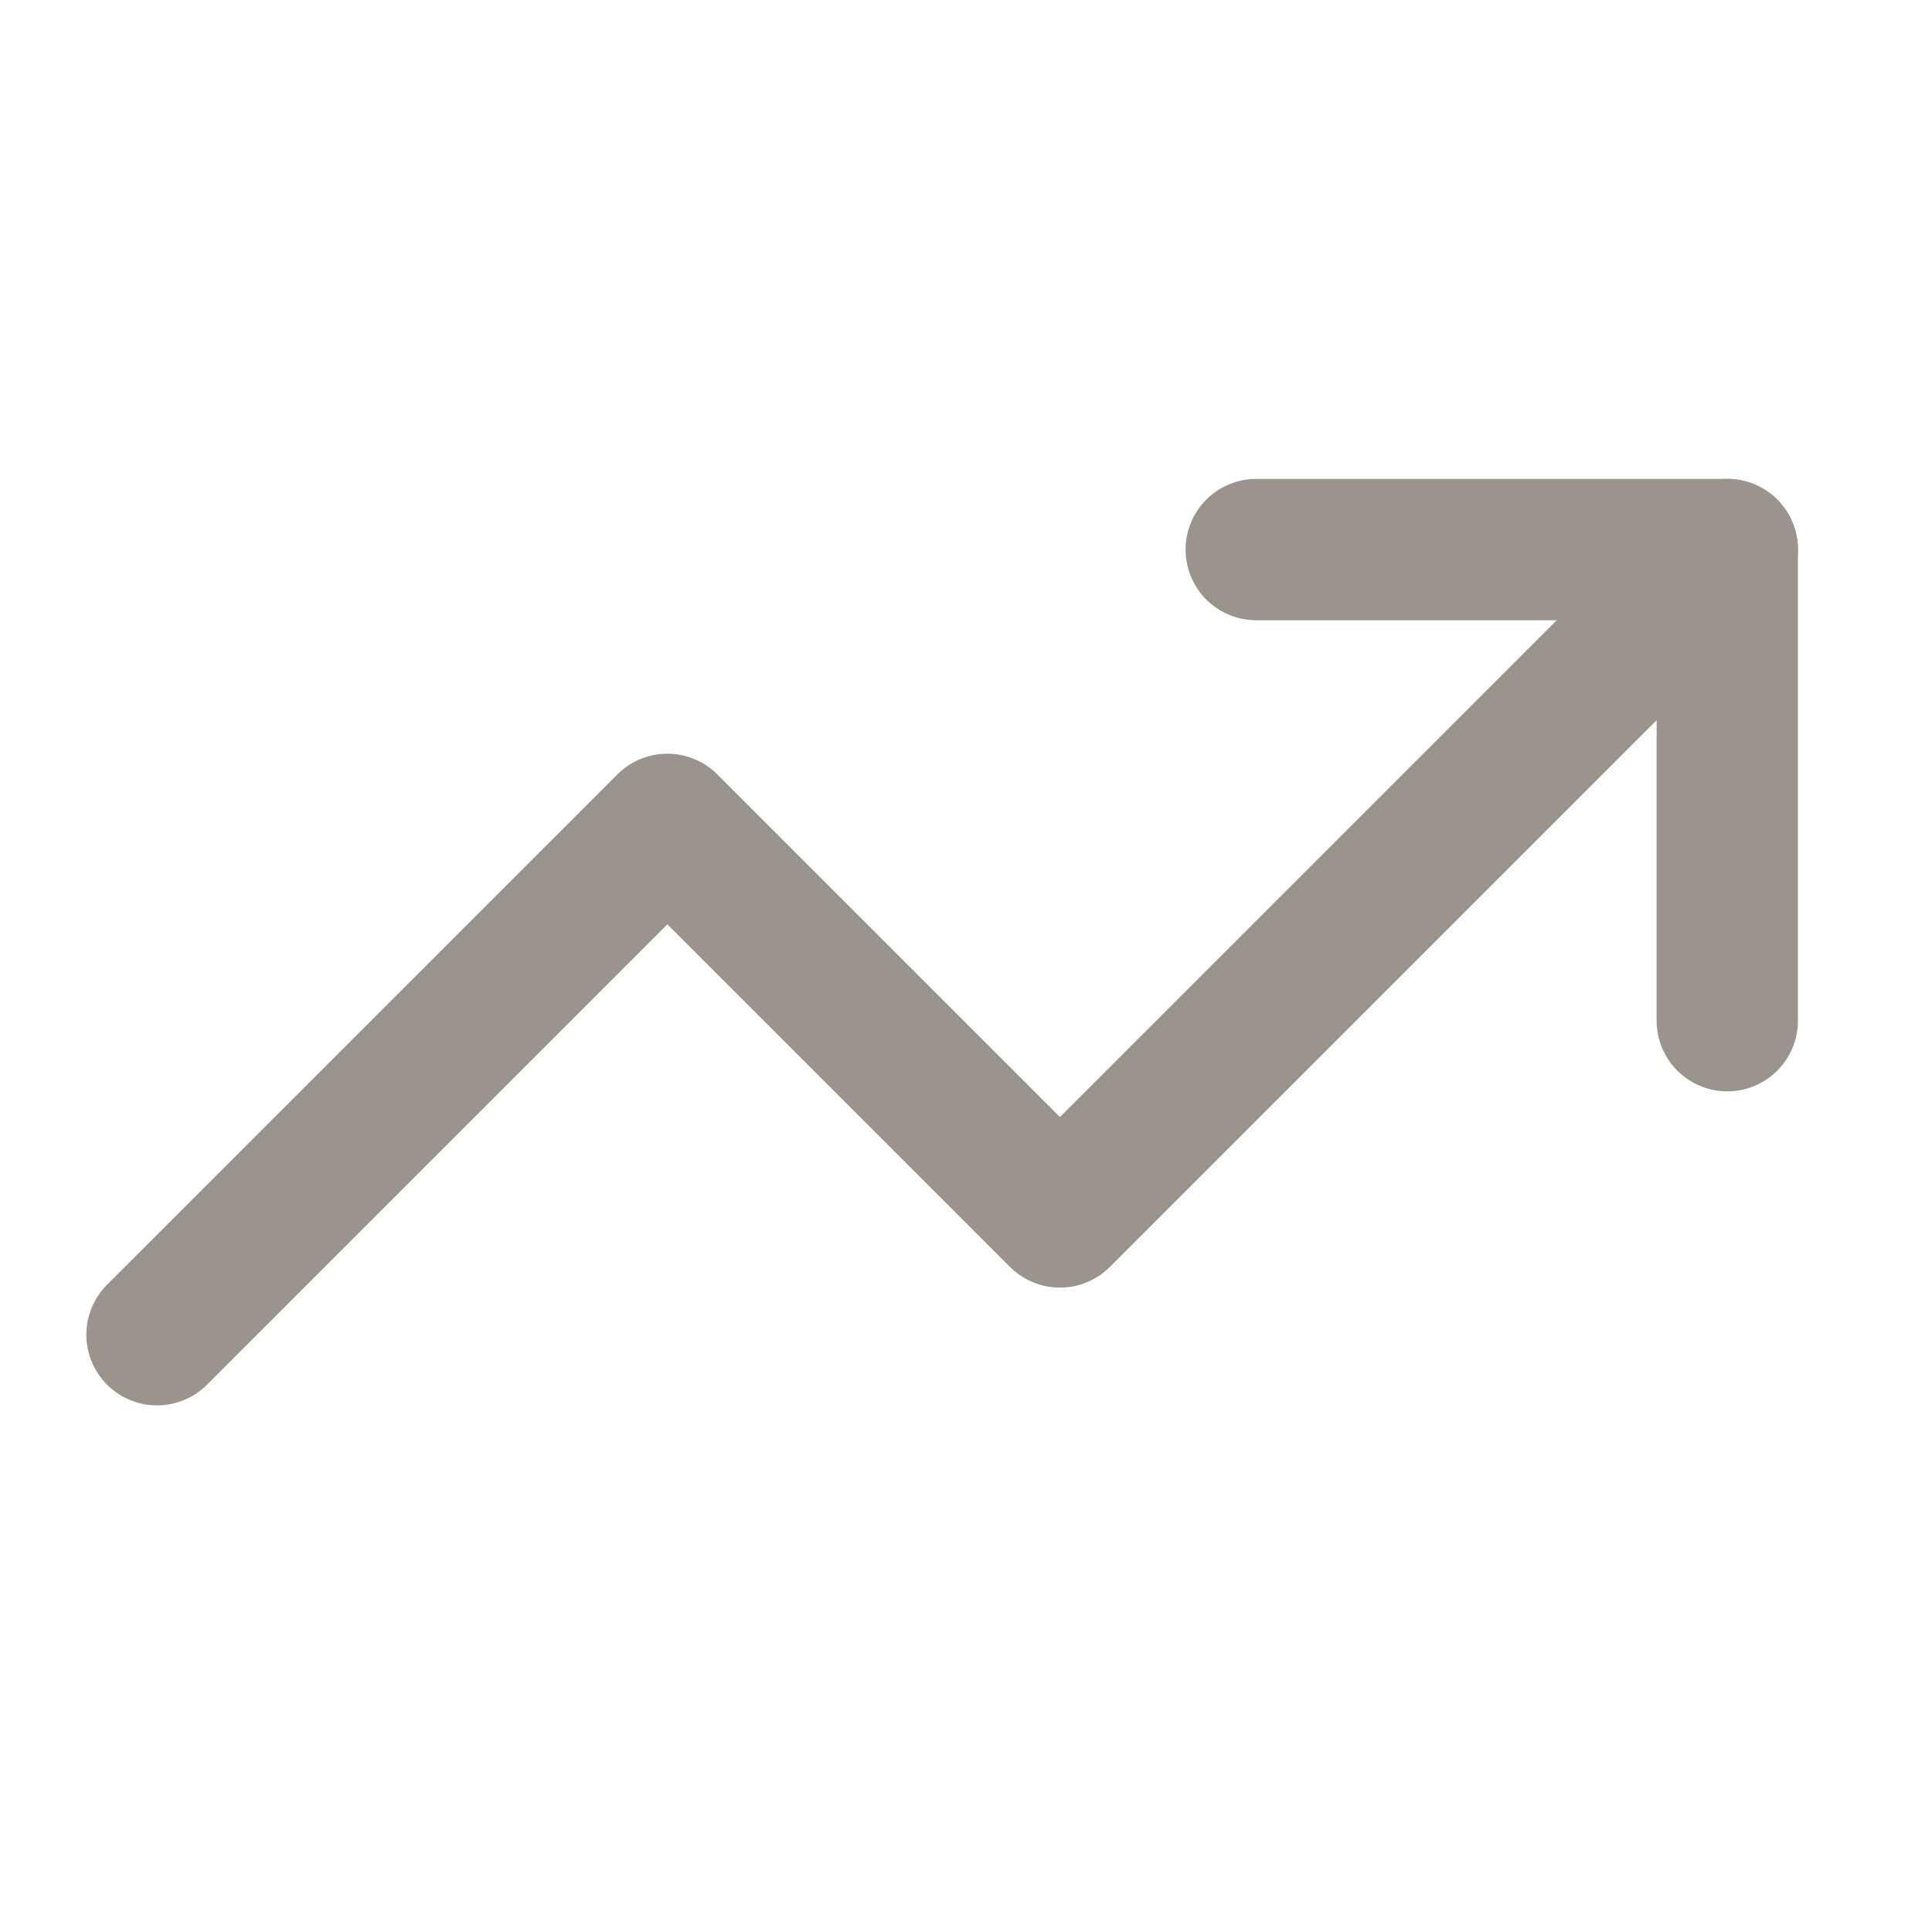
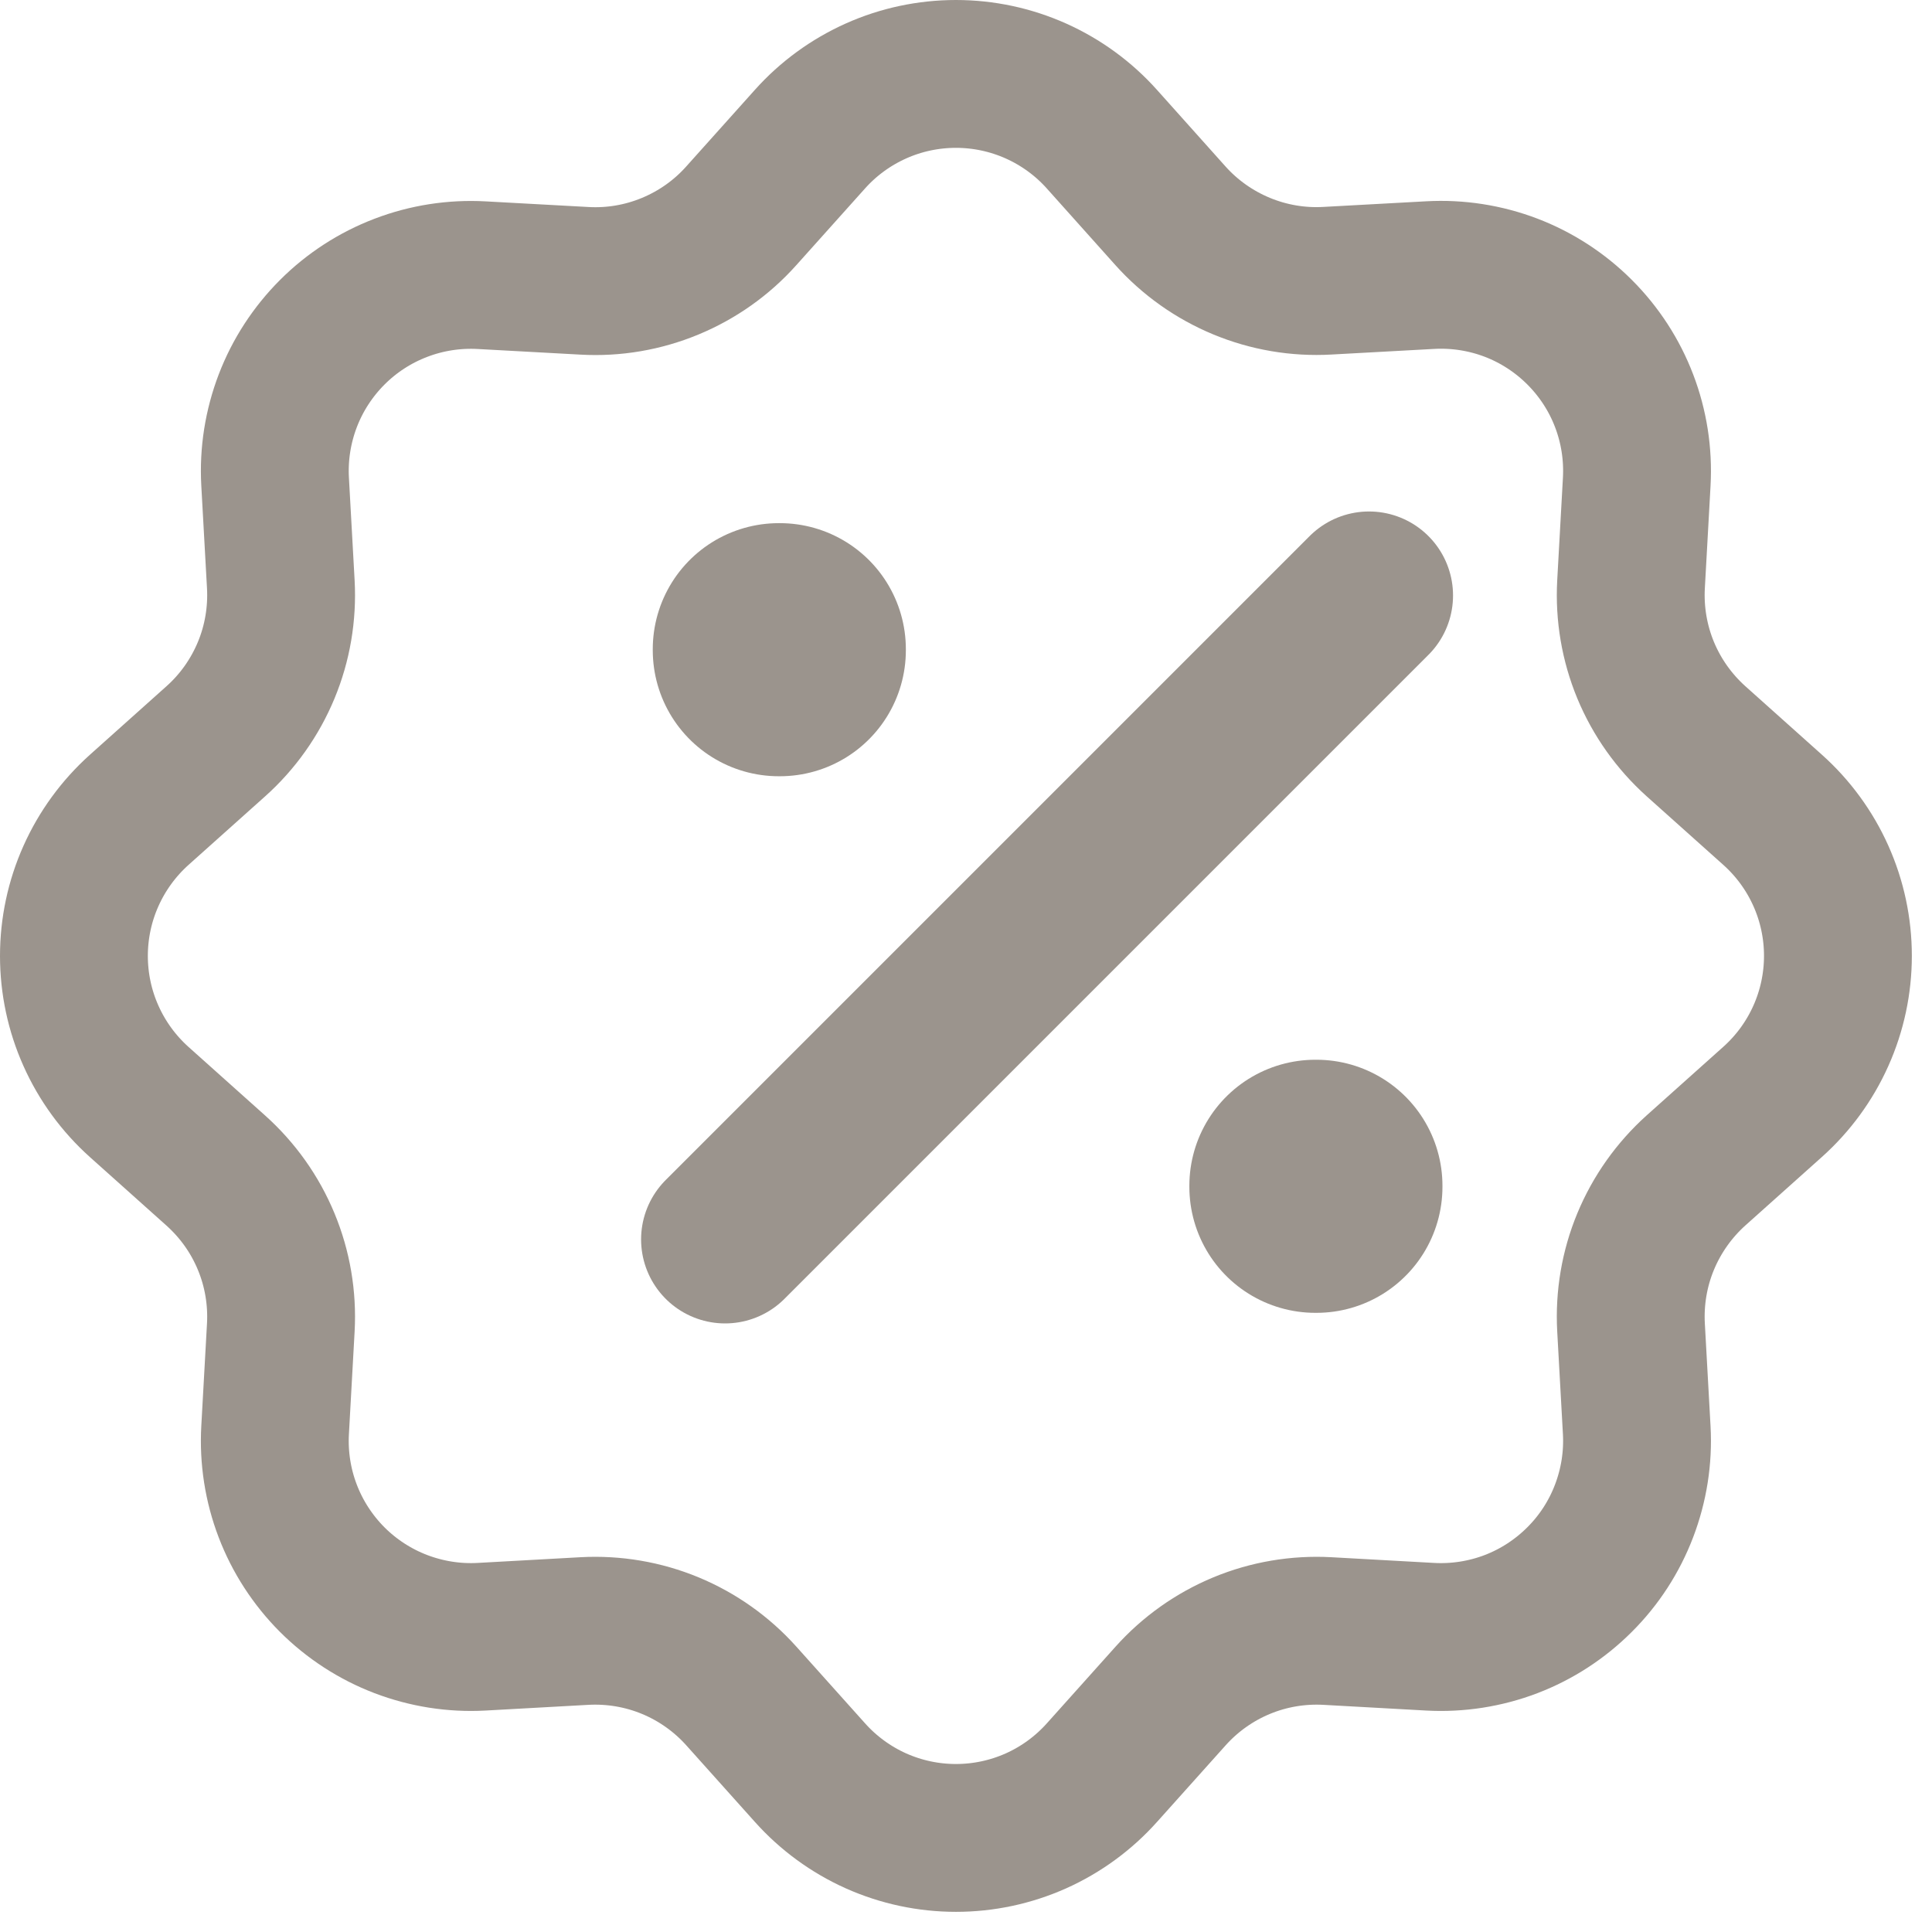
- <svg xmlns="http://www.w3.org/2000/svg" width="26" height="26" viewBox="0 0 26 26" fill="none">
-   <path d="M23.245 7.396L14.264 16.377L8.981 11.094L2.113 17.962" stroke="#9B948D" stroke-width="1.902" stroke-linecap="round" stroke-linejoin="round" />
-   <path d="M16.906 7.396H23.245V13.736" stroke="#9B948D" stroke-width="1.902" stroke-linecap="round" stroke-linejoin="round" />
+ <svg xmlns="http://www.w3.org/2000/svg" width="22" height="22" viewBox="0 0 23 23" fill="none">
+   <path d="M9.642 1.657C9.861 1.412 10.129 1.217 10.428 1.083C10.727 0.949 11.052 0.88 11.38 0.88C11.708 0.88 12.032 0.949 12.332 1.083C12.631 1.217 12.899 1.412 13.118 1.657L13.934 2.569C14.168 2.83 14.457 3.034 14.78 3.168C15.103 3.302 15.453 3.362 15.802 3.342L17.027 3.275C17.354 3.257 17.682 3.308 17.989 3.425C18.295 3.542 18.573 3.723 18.805 3.955C19.037 4.187 19.218 4.465 19.335 4.772C19.452 5.078 19.503 5.406 19.485 5.734L19.417 6.957C19.398 7.306 19.457 7.655 19.591 7.979C19.725 8.302 19.93 8.59 20.19 8.824L21.102 9.64C21.347 9.859 21.543 10.127 21.677 10.427C21.811 10.726 21.88 11.051 21.88 11.379C21.88 11.707 21.811 12.032 21.677 12.331C21.543 12.631 21.347 12.899 21.102 13.118L20.19 13.934C19.93 14.168 19.725 14.457 19.591 14.78C19.457 15.103 19.398 15.453 19.417 15.802L19.485 17.027C19.503 17.354 19.451 17.682 19.334 17.988C19.217 18.295 19.037 18.573 18.804 18.805C18.572 19.037 18.294 19.218 17.988 19.335C17.681 19.452 17.353 19.503 17.026 19.485L15.802 19.417C15.453 19.398 15.104 19.457 14.781 19.591C14.458 19.725 14.169 19.93 13.936 20.19L13.119 21.102C12.9 21.347 12.632 21.543 12.333 21.677C12.033 21.811 11.709 21.88 11.38 21.88C11.052 21.88 10.728 21.811 10.428 21.677C10.129 21.543 9.861 21.347 9.642 21.102L8.825 20.19C8.592 19.93 8.303 19.725 7.98 19.591C7.656 19.457 7.307 19.398 6.958 19.417L5.733 19.485C5.405 19.503 5.078 19.451 4.771 19.334C4.465 19.217 4.186 19.036 3.954 18.804C3.723 18.572 3.542 18.294 3.425 17.987C3.308 17.681 3.257 17.353 3.275 17.026L3.343 15.802C3.362 15.453 3.303 15.104 3.169 14.781C3.035 14.457 2.83 14.169 2.569 13.935L1.657 13.119C1.413 12.9 1.217 12.632 1.083 12.332C0.949 12.033 0.88 11.708 0.88 11.38C0.88 11.052 0.949 10.727 1.083 10.428C1.217 10.128 1.413 9.86 1.657 9.641L2.569 8.825C2.83 8.592 3.035 8.302 3.169 7.979C3.303 7.656 3.362 7.307 3.343 6.957L3.275 5.732C3.257 5.405 3.309 5.077 3.426 4.771C3.543 4.465 3.724 4.187 3.956 3.955C4.188 3.723 4.466 3.543 4.773 3.426C5.079 3.309 5.407 3.258 5.734 3.276L6.958 3.343C7.307 3.363 7.656 3.303 7.979 3.169C8.302 3.035 8.591 2.831 8.824 2.57L9.642 1.657Z" stroke="#9B948D" stroke-width="1.76" />
+   <path d="M9.271 7.728H9.284V7.741H9.271V7.728ZM15.659 14.116H15.672V14.129H15.659V14.116Z" stroke="#9B948D" stroke-width="3" stroke-linejoin="round" />
+   <path d="M16.298 7.089L8.632 14.755" stroke="#9B948D" stroke-width="2" stroke-linecap="round" stroke-linejoin="round" />
</svg>
